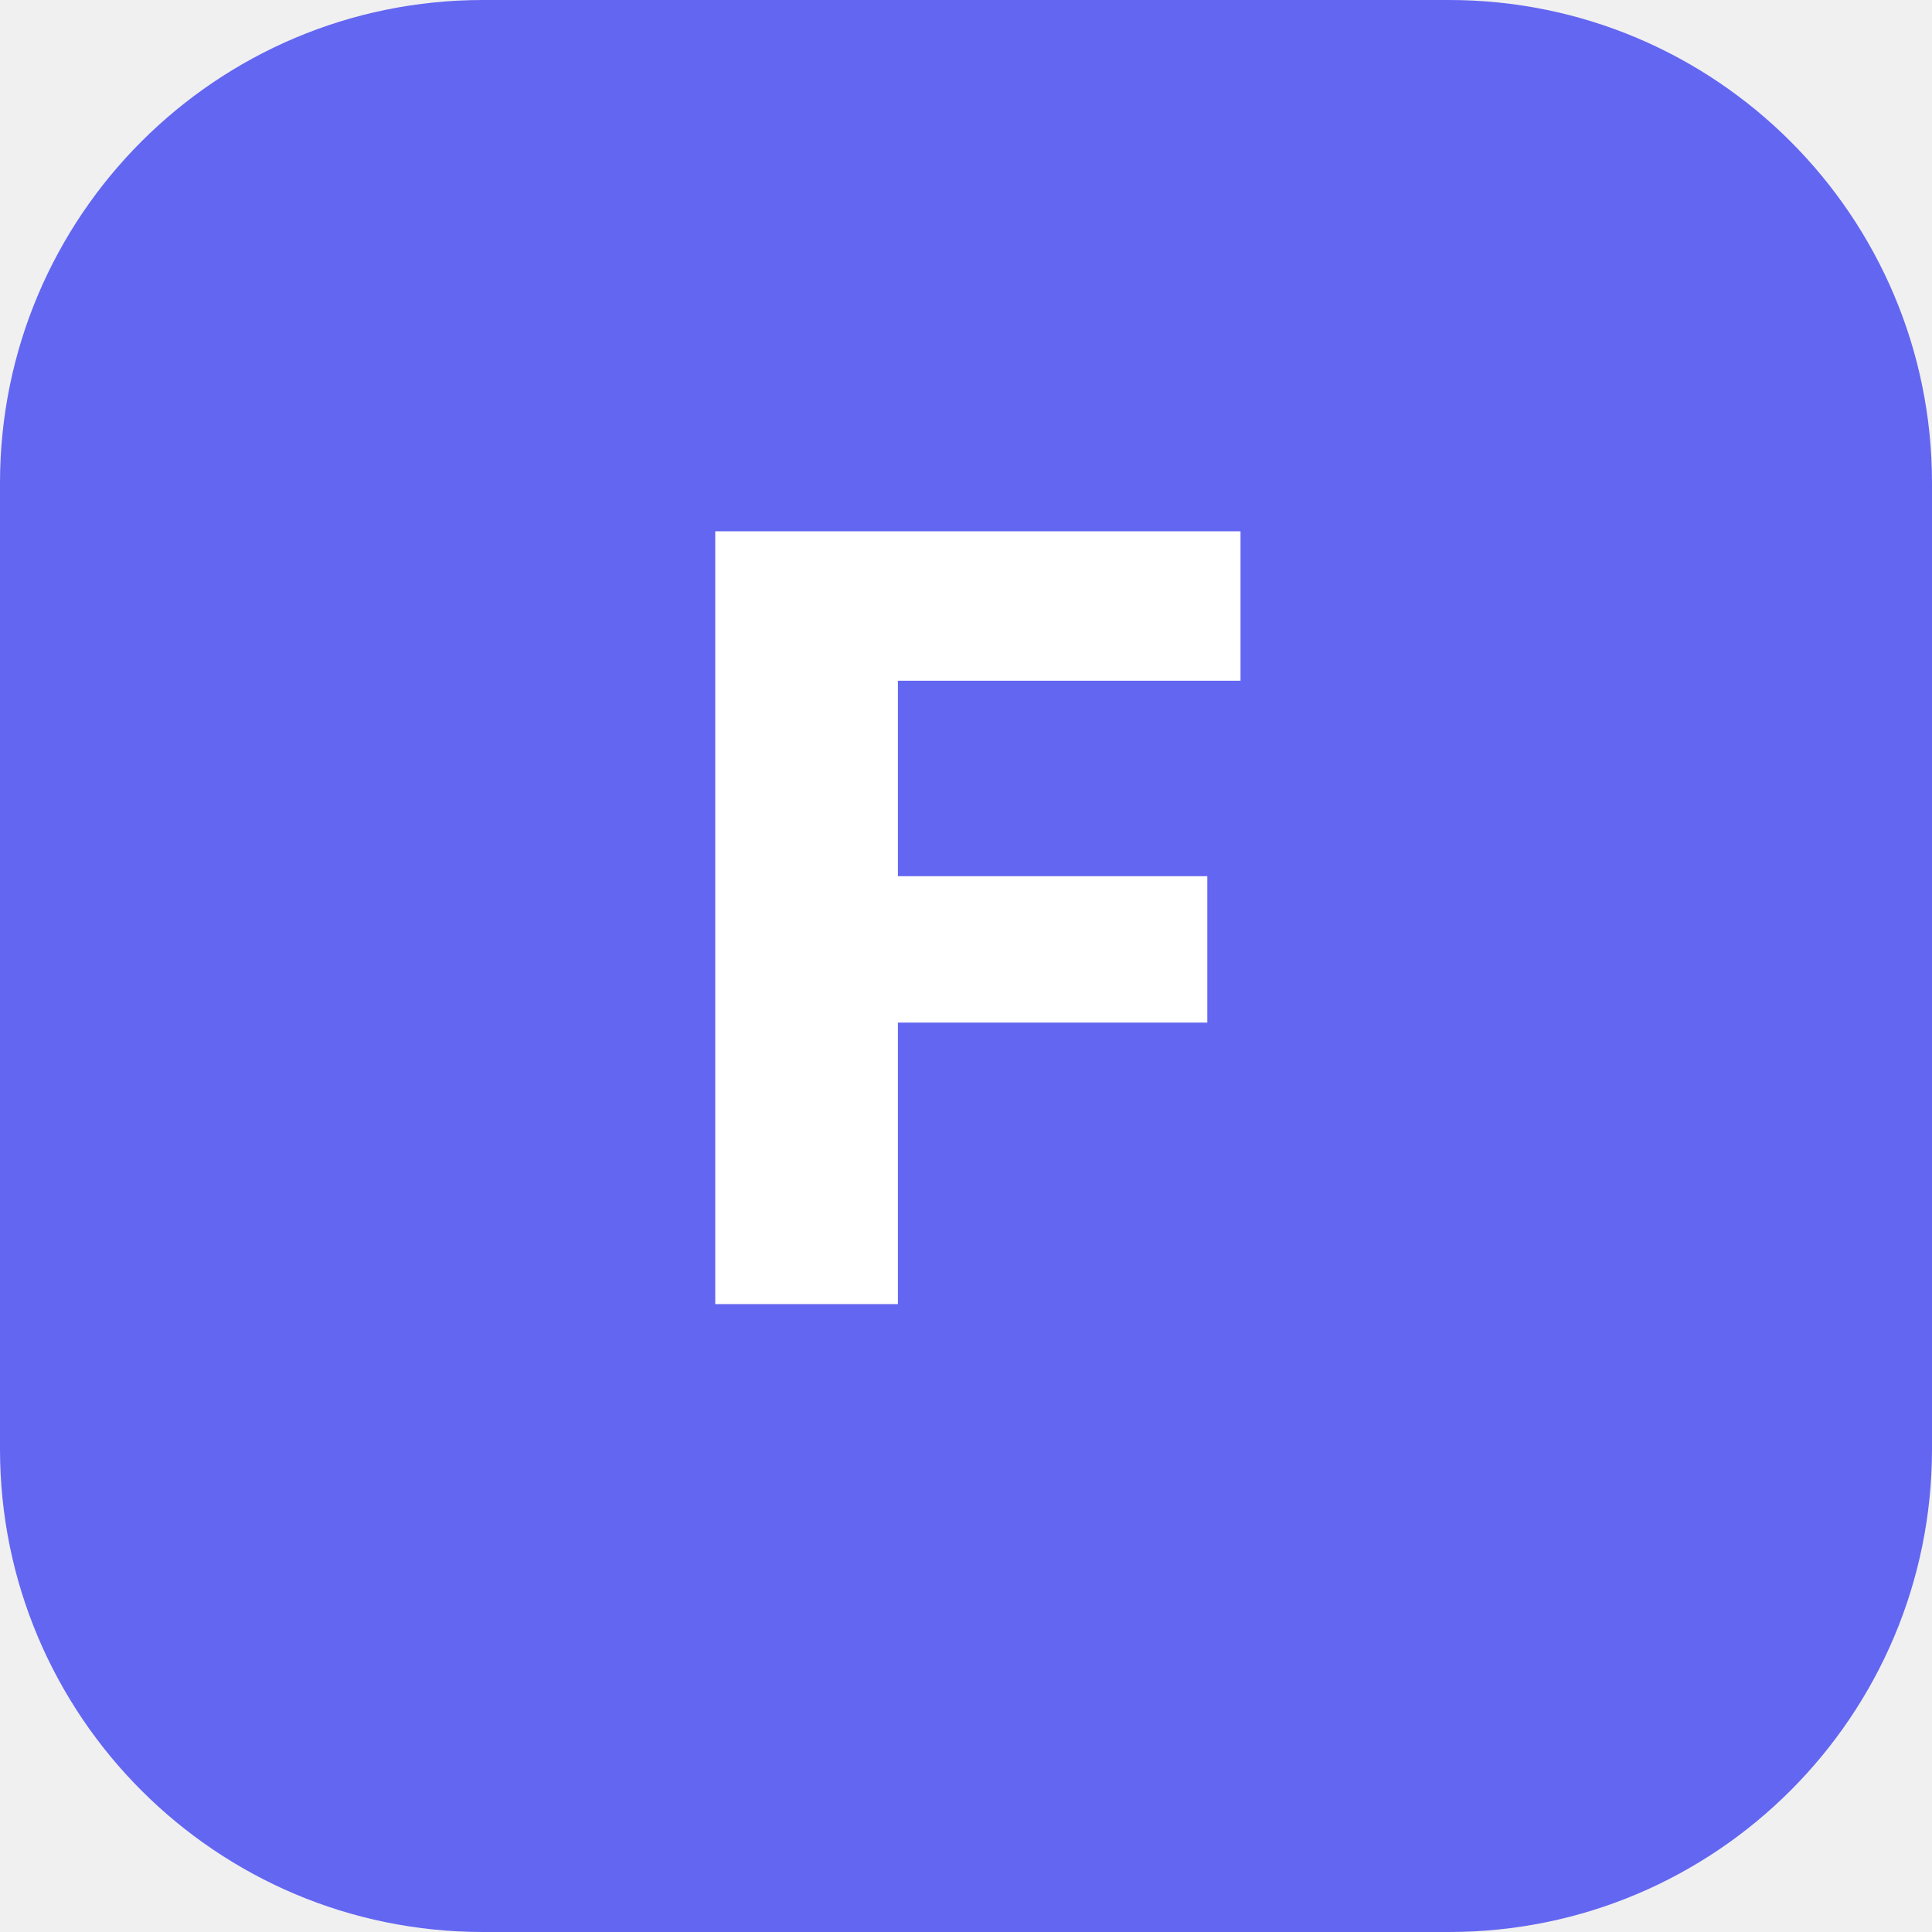
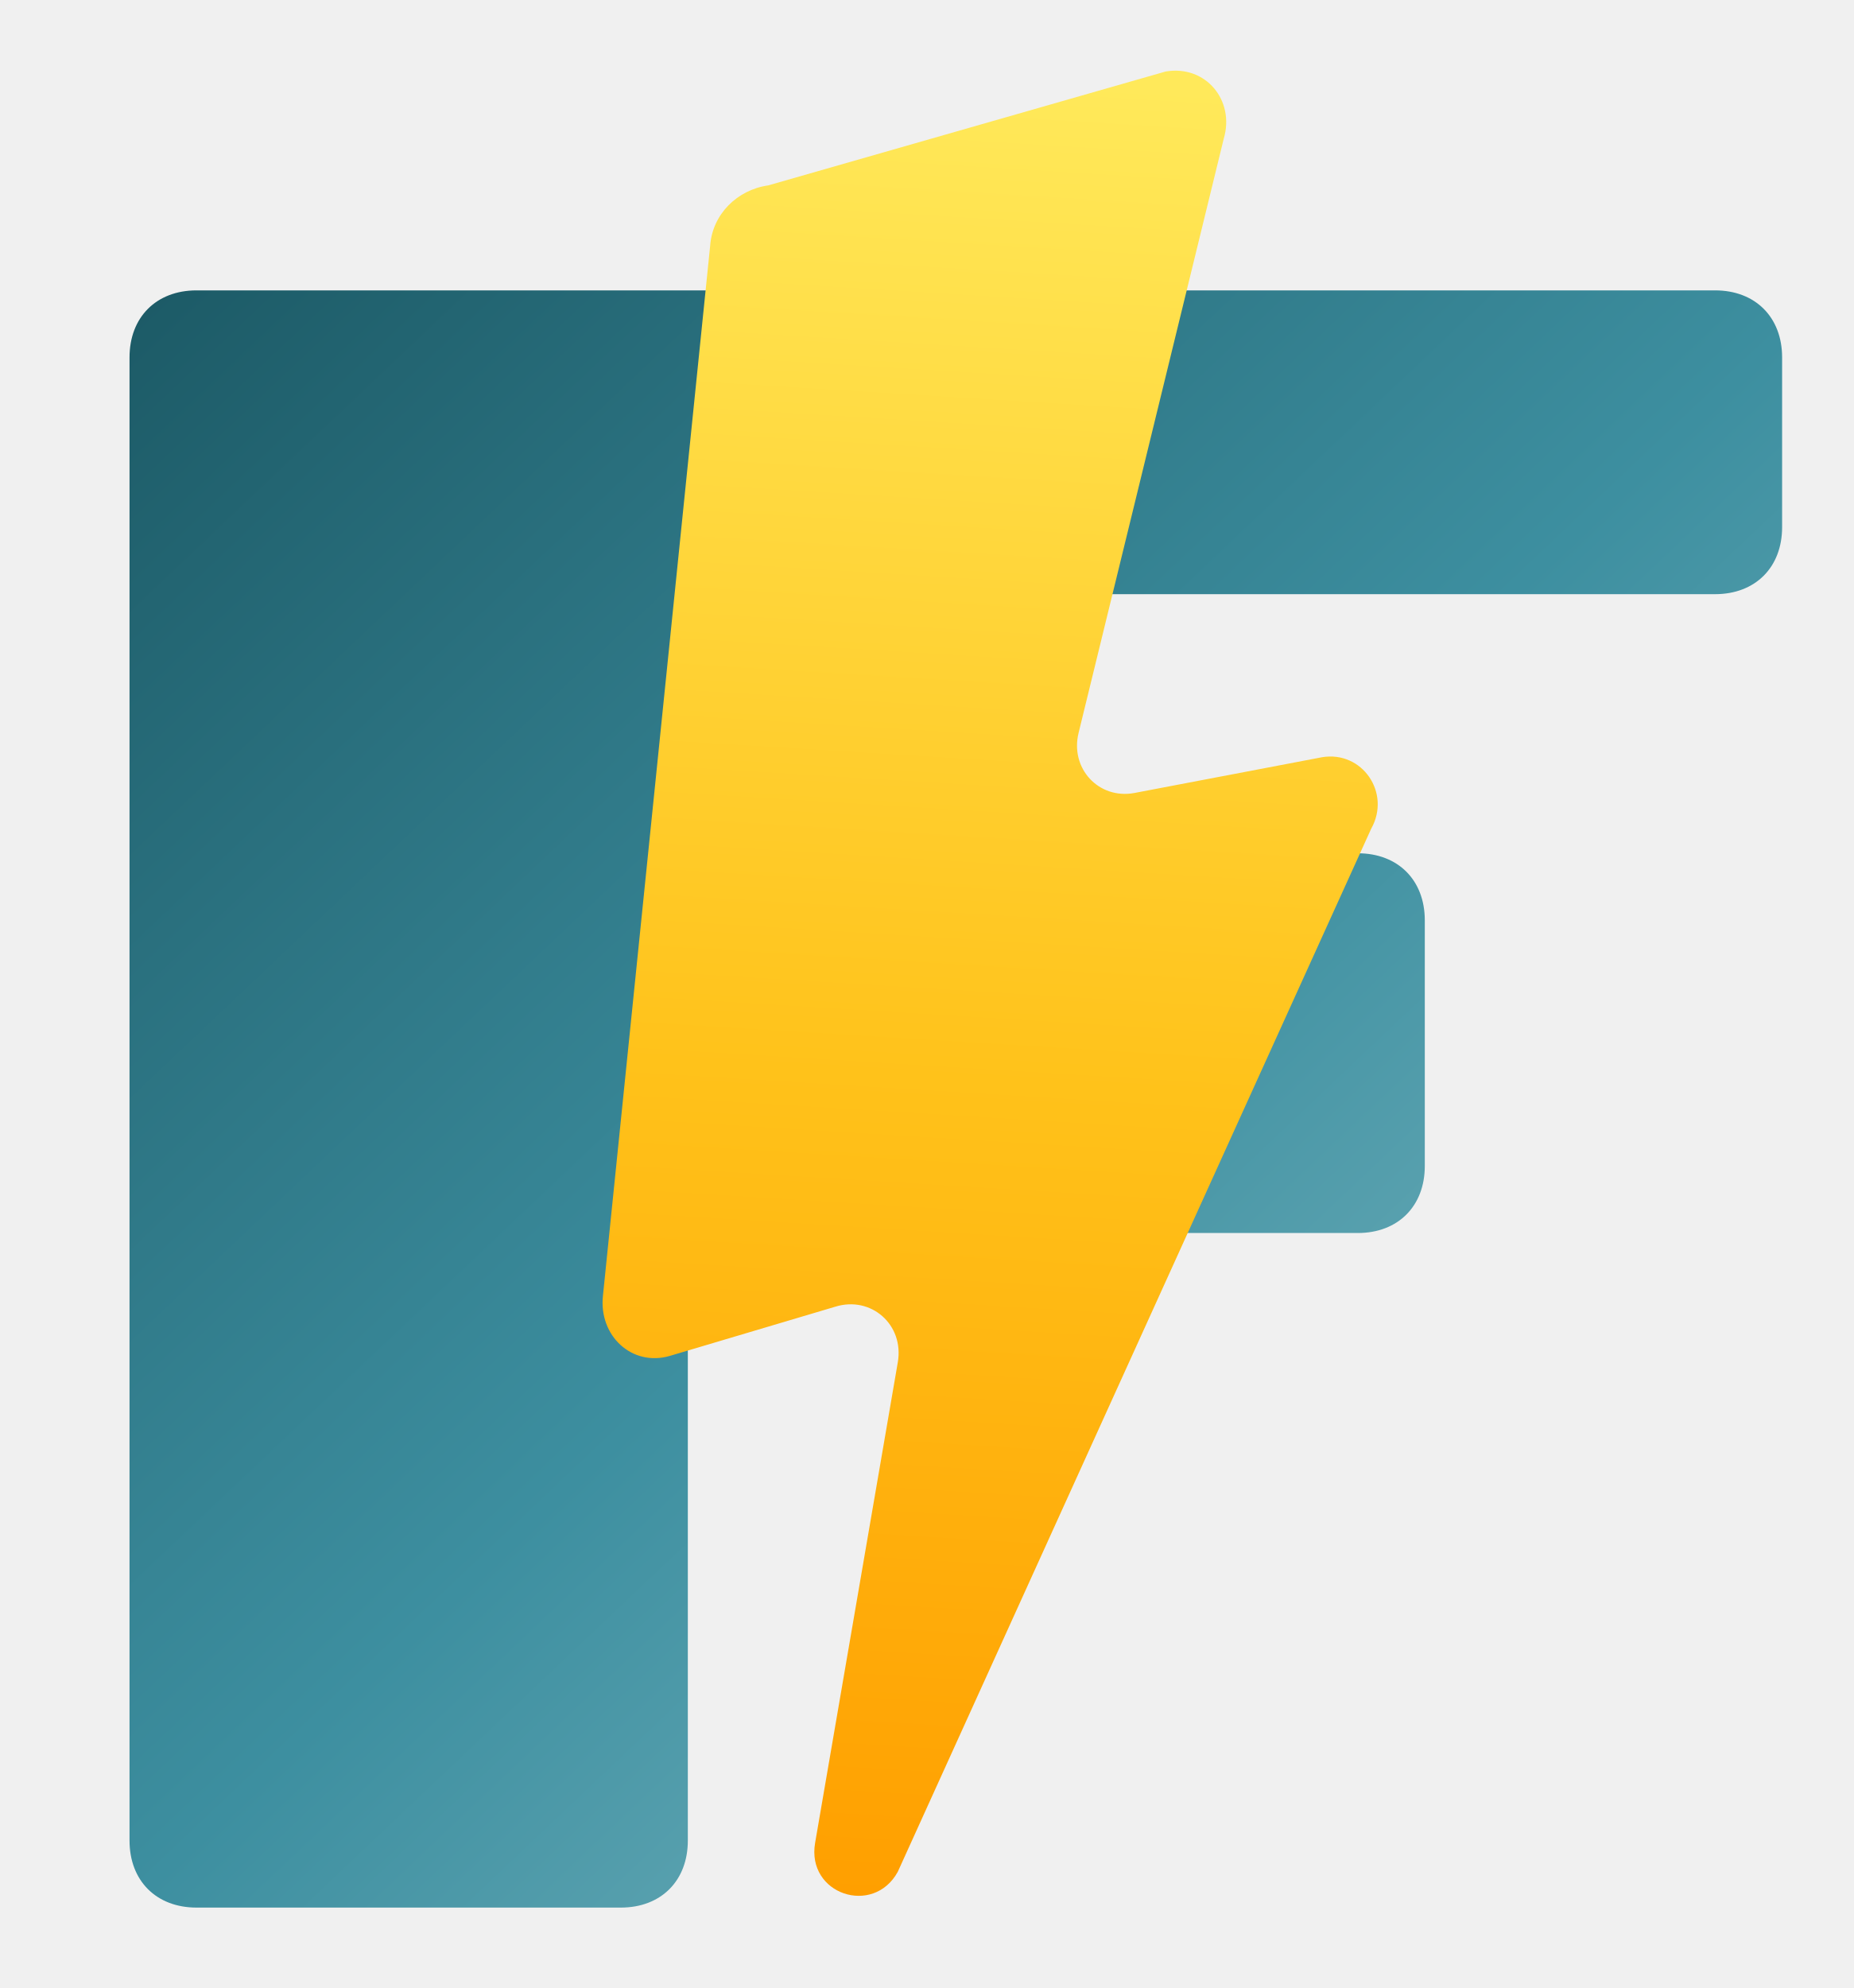
- <svg xmlns="http://www.w3.org/2000/svg" viewBox="0 0 40 40" fill="none">
-   <rect width="40" height="40" rx="10" fill="#6366f1" />
-   <text x="20" y="27" font-family="'Inter', 'Helvetica Neue', Arial, sans-serif" font-size="22" font-weight="800" fill="white" text-anchor="middle">F</text>
+ <svg xmlns="http://www.w3.org/2000/svg" viewBox="60 20 830 890" fill="none">
+   <defs>
+     <linearGradient id="fGradient" x1="130" y1="140" x2="850" y2="900" gradientUnits="userSpaceOnUse">
+       <stop offset="0" stop-color="#1c5a66" />
+       <stop offset="0.5" stop-color="#3d8fa0" />
+       <stop offset="1" stop-color="#8fc4cb" />
+     </linearGradient>
+     <linearGradient id="boltGradient" x1="510" y1="55" x2="460" y2="870" gradientUnits="userSpaceOnUse">
+       <stop offset="0" stop-color="#ffe95a" />
+       <stop offset="0.55" stop-color="#ffc21a" />
+       <stop offset="1" stop-color="#ff9f00" />
+     </linearGradient>
+   </defs>
+   <path fill="url(#fGradient)" d="M 148 150 C 130 150 118 162 118 180 L 118 844 C 118 862 130 874 148 874 L 338 874 C 356 874 368 862 368 844 L 368 572 L 668 572 C 686 572 698 560 698 542 L 698 432 C 698 414 686 402 668 402 L 368 402 L 368 286 L 828 286 C 846 286 858 274 858 256 L 858 180 C 858 162 846 150 828 150 Z" />
+   <path fill="url(#boltGradient)" d="M 582 52 C 600 49 613 65 608 82 L 543 348 C 539 364 552 378 568 375 L 652 359 C 670 356 683 375 674 391 L 462 858 C 451 878 421 868 425 845 L 462 630 C 465 613 450 600 434 605 L 360 627 C 343 632 328 618 330 600 L 378 130 C 379 116 390 105 404 103 Z" />
</svg>
